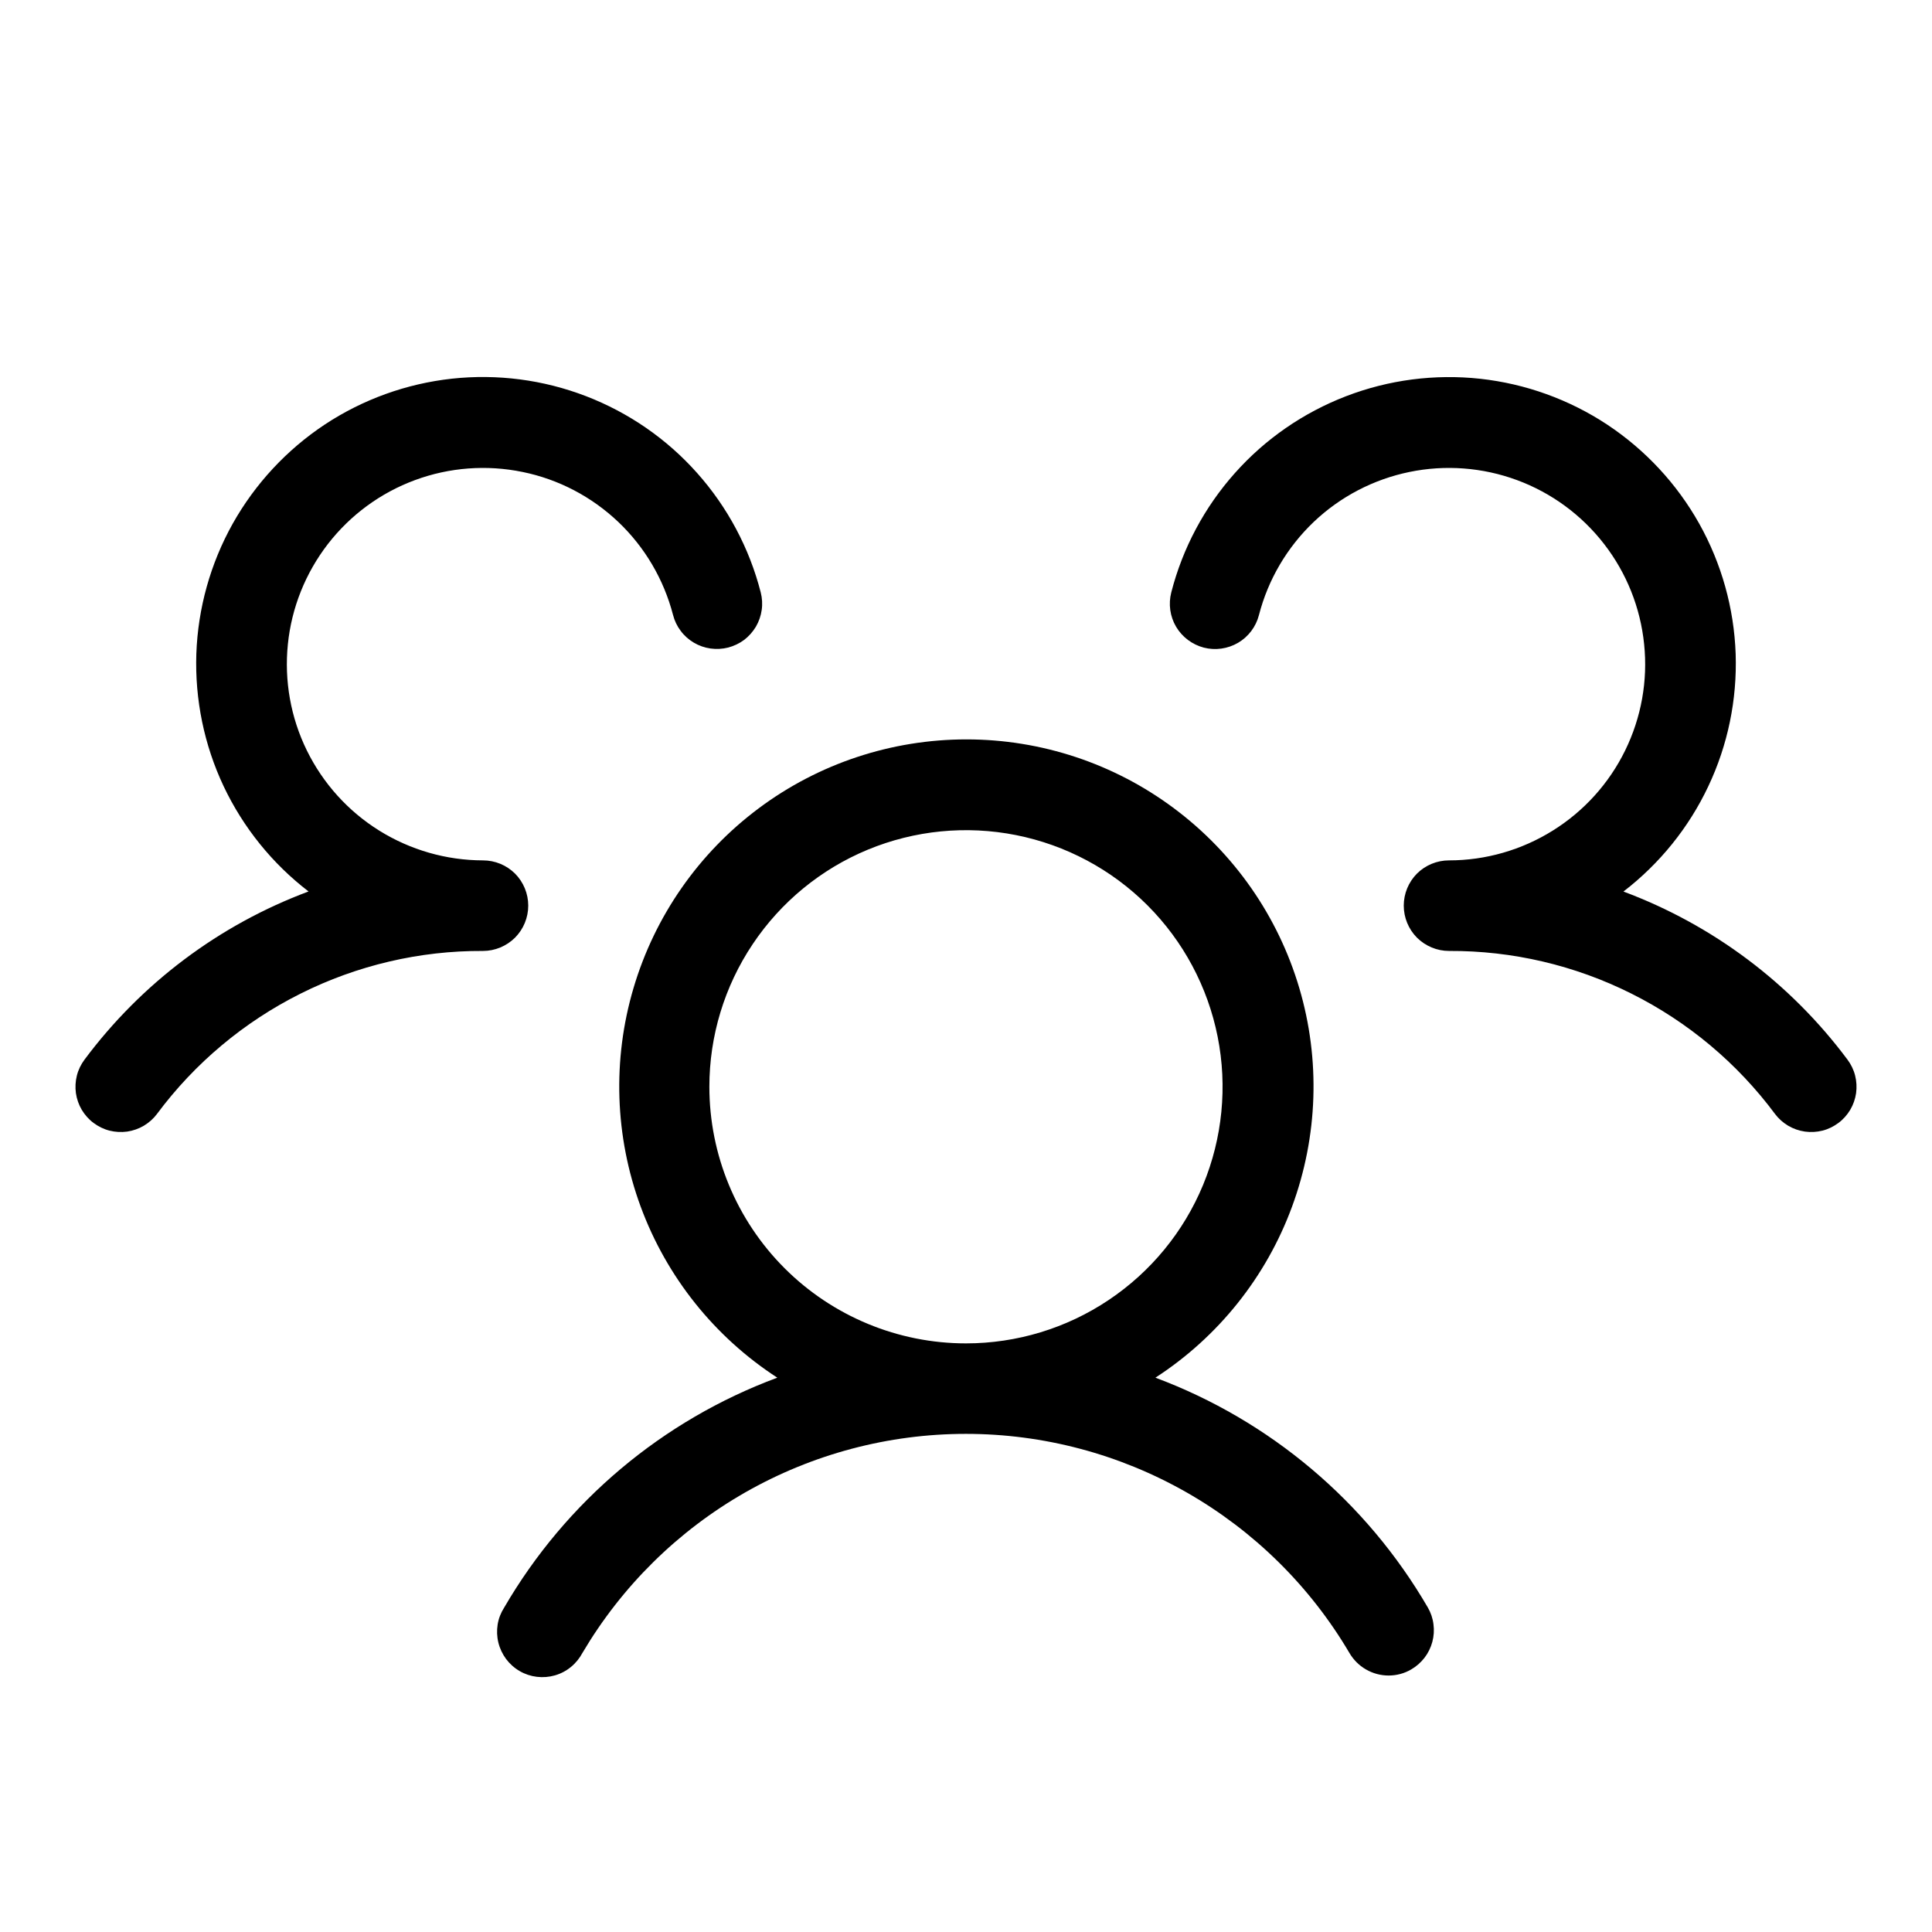
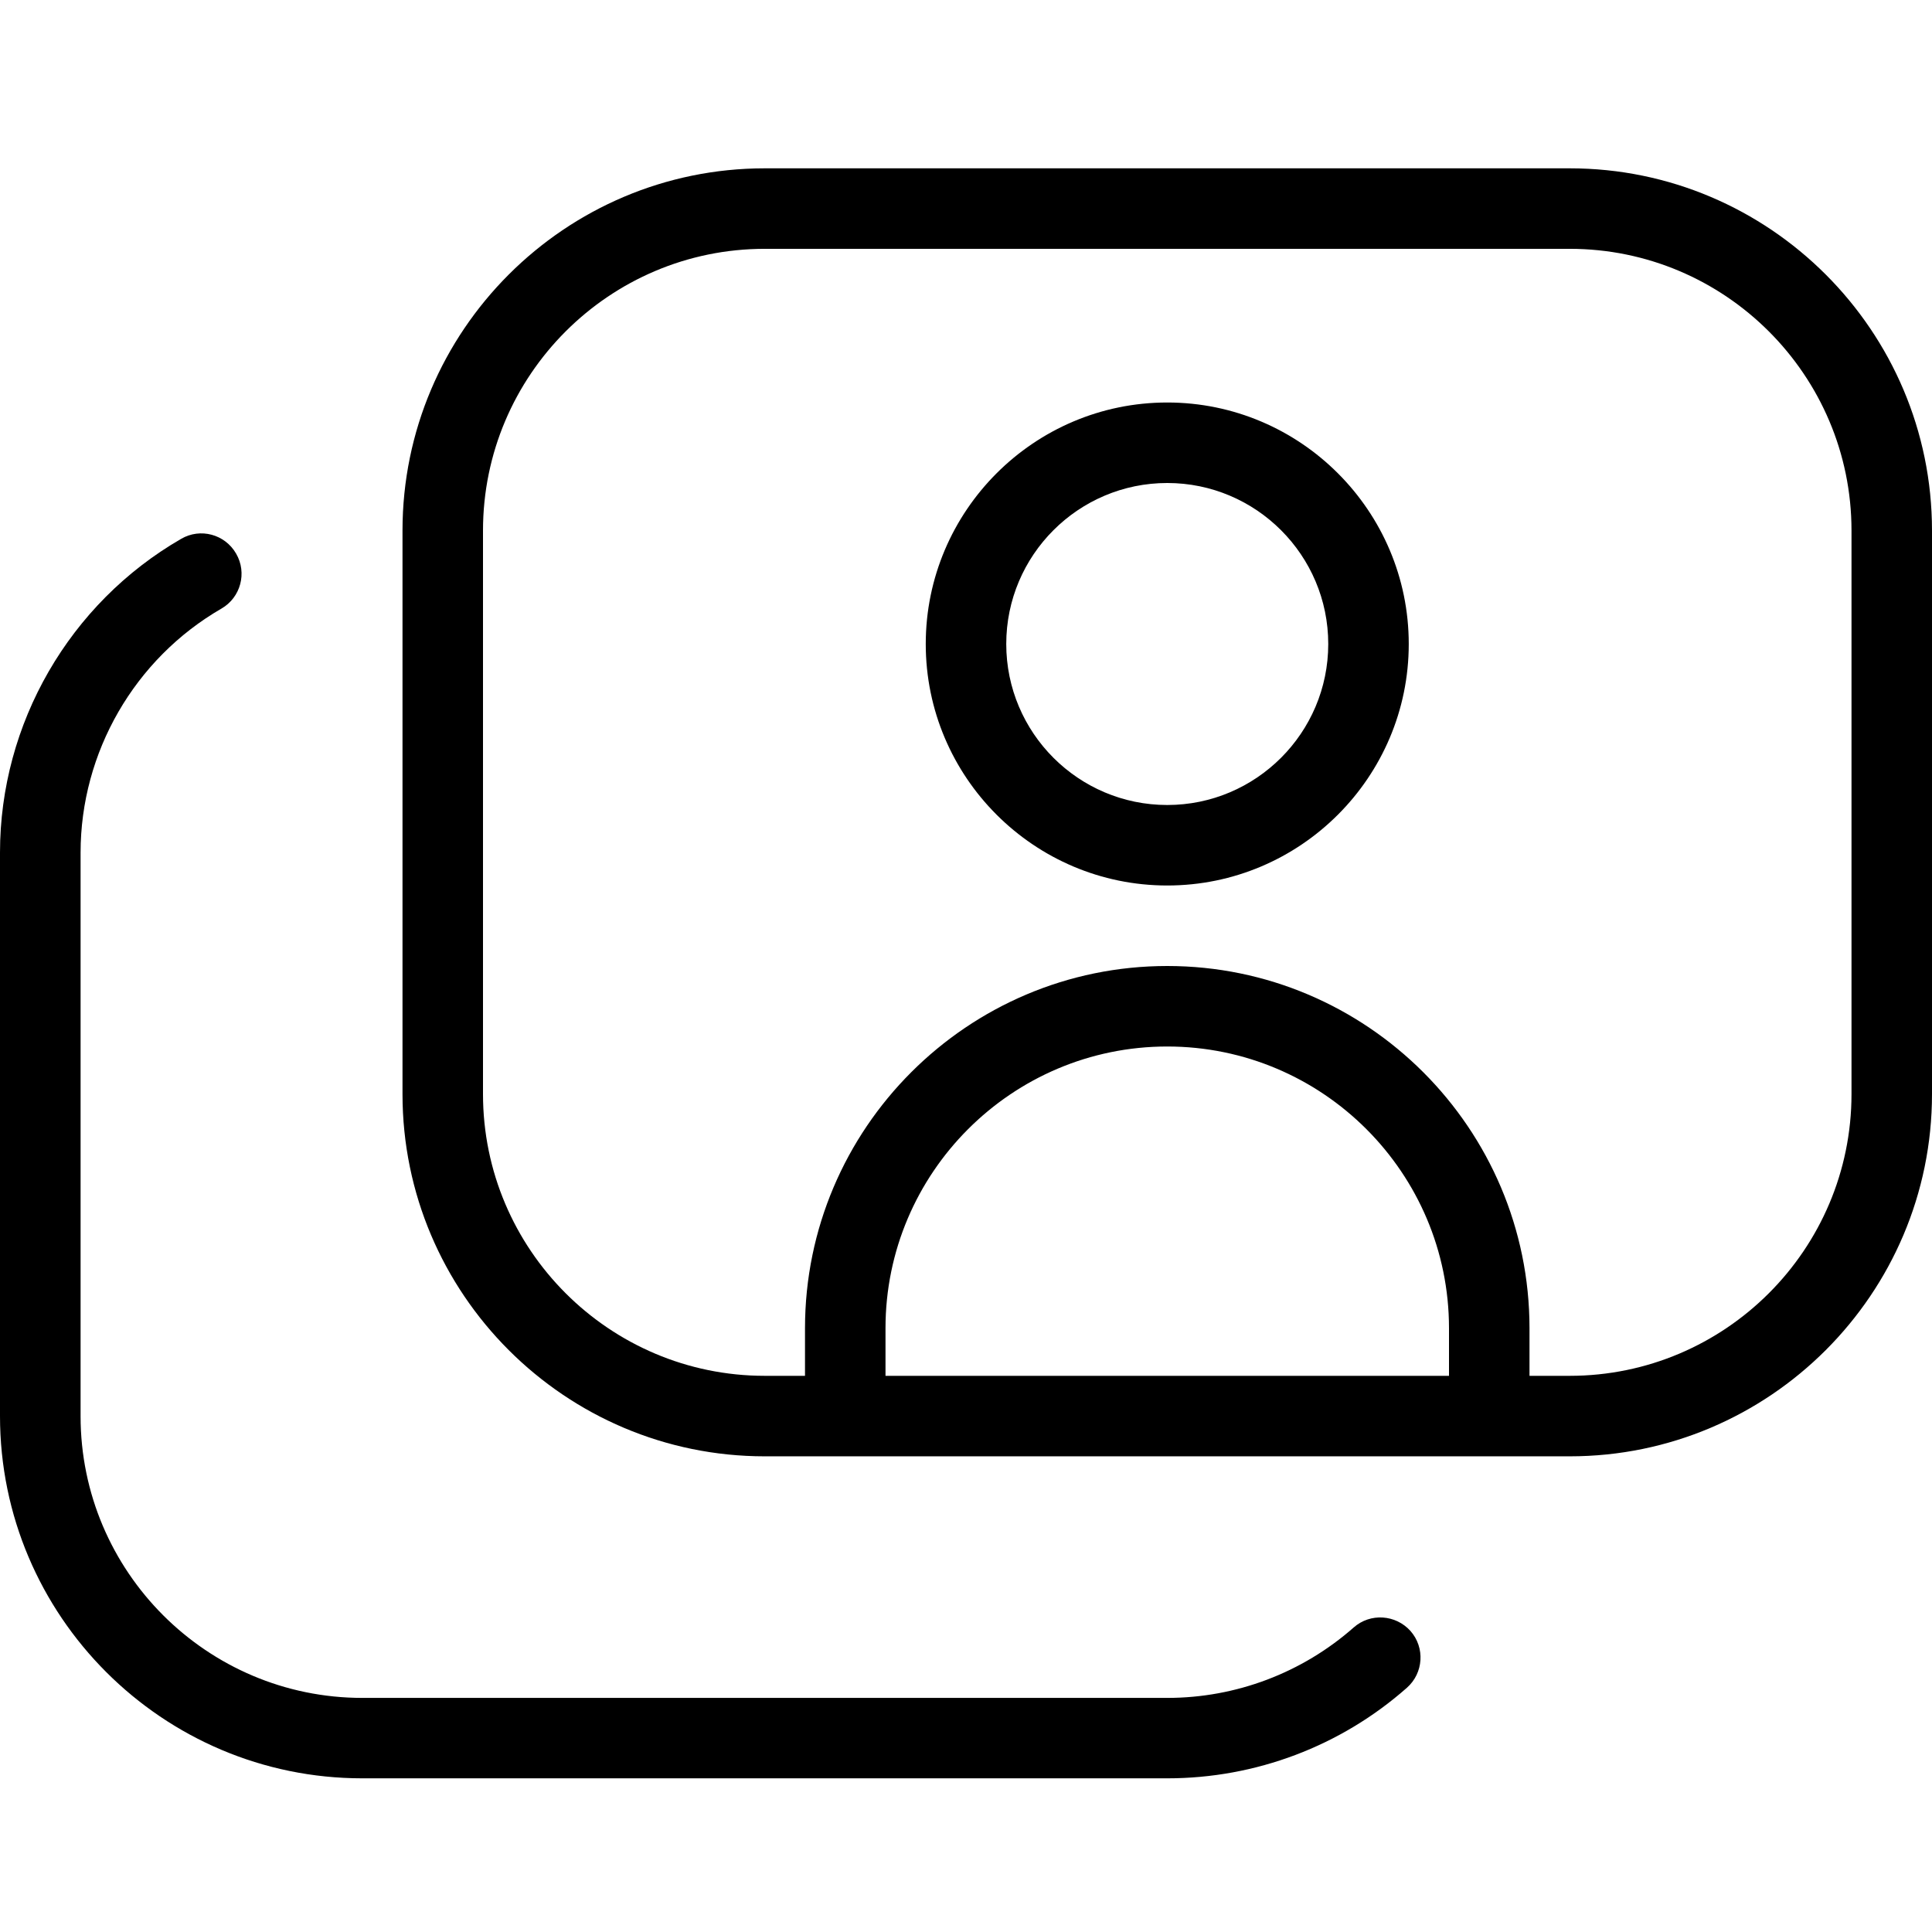
- <svg xmlns="http://www.w3.org/2000/svg" width="24" height="24" viewBox="0 0 24 24" fill="none">
-   <g id="ph:users-three-light">
-     <path id="Vector" d="M22.837 13.95C22.778 13.994 22.711 14.027 22.64 14.045C22.568 14.063 22.494 14.067 22.421 14.057C22.347 14.046 22.277 14.022 22.213 13.984C22.15 13.946 22.094 13.897 22.05 13.838C21.581 13.207 20.97 12.695 20.266 12.343C19.563 11.991 18.787 11.809 18 11.813C17.851 11.813 17.708 11.753 17.602 11.648C17.497 11.542 17.438 11.399 17.438 11.25C17.438 11.101 17.497 10.958 17.602 10.852C17.708 10.747 17.851 10.688 18 10.688C18.456 10.688 18.903 10.559 19.289 10.318C19.676 10.077 19.988 9.732 20.188 9.323C20.389 8.913 20.471 8.456 20.424 8.003C20.378 7.549 20.206 7.118 19.926 6.757C19.647 6.397 19.273 6.122 18.845 5.964C18.417 5.806 17.954 5.771 17.508 5.863C17.061 5.955 16.649 6.17 16.319 6.484C15.989 6.799 15.753 7.199 15.639 7.641C15.602 7.785 15.509 7.909 15.38 7.985C15.252 8.06 15.098 8.082 14.954 8.045C14.81 8.007 14.686 7.914 14.61 7.786C14.534 7.657 14.513 7.504 14.55 7.359C14.691 6.81 14.962 6.301 15.34 5.877C15.717 5.453 16.191 5.126 16.721 4.922C17.251 4.718 17.822 4.644 18.386 4.705C18.951 4.767 19.492 4.962 19.966 5.275C20.439 5.589 20.831 6.01 21.109 6.506C21.386 7.001 21.541 7.556 21.561 8.123C21.58 8.691 21.464 9.255 21.221 9.768C20.979 10.281 20.617 10.729 20.167 11.075C21.276 11.489 22.242 12.213 22.95 13.163C22.994 13.222 23.027 13.289 23.045 13.361C23.063 13.432 23.067 13.507 23.057 13.58C23.046 13.653 23.022 13.723 22.984 13.787C22.946 13.85 22.897 13.906 22.837 13.95ZM17.737 19.969C17.774 20.033 17.798 20.103 17.807 20.177C17.817 20.25 17.812 20.324 17.793 20.396C17.774 20.467 17.741 20.534 17.696 20.593C17.651 20.651 17.595 20.701 17.531 20.738C17.446 20.788 17.349 20.814 17.25 20.814C17.151 20.814 17.054 20.788 16.968 20.738C16.883 20.689 16.812 20.618 16.762 20.532C16.274 19.704 15.577 19.017 14.742 18.54C13.906 18.063 12.961 17.812 11.999 17.812C11.037 17.812 10.092 18.063 9.256 18.54C8.421 19.017 7.725 19.704 7.236 20.532C7.2 20.599 7.152 20.659 7.093 20.707C7.035 20.755 6.967 20.791 6.894 20.812C6.821 20.833 6.745 20.839 6.669 20.83C6.594 20.821 6.521 20.797 6.456 20.759C6.39 20.721 6.333 20.67 6.287 20.609C6.242 20.548 6.209 20.479 6.191 20.405C6.173 20.332 6.17 20.255 6.182 20.18C6.194 20.105 6.222 20.034 6.263 19.97C7.029 18.653 8.228 17.644 9.656 17.114C8.876 16.608 8.281 15.863 7.959 14.99C7.637 14.117 7.606 13.164 7.87 12.273C8.134 11.381 8.679 10.598 9.424 10.042C10.169 9.485 11.075 9.185 12.005 9.185C12.935 9.185 13.84 9.485 14.585 10.042C15.33 10.598 15.876 11.381 16.14 12.273C16.404 13.164 16.372 14.117 16.05 14.99C15.729 15.863 15.133 16.608 14.353 17.114C15.777 17.646 16.973 18.655 17.737 19.969ZM12 16.688C12.63 16.688 13.247 16.501 13.771 16.15C14.295 15.8 14.704 15.302 14.945 14.72C15.186 14.137 15.249 13.496 15.126 12.878C15.003 12.26 14.7 11.692 14.254 11.246C13.808 10.8 13.24 10.497 12.622 10.374C12.004 10.251 11.363 10.314 10.78 10.555C10.198 10.796 9.7 11.205 9.35 11.729C8.999 12.253 8.812 12.87 8.812 13.5C8.812 14.345 9.148 15.156 9.746 15.754C10.344 16.352 11.155 16.688 12 16.688ZM6.562 11.25C6.562 11.101 6.503 10.958 6.398 10.852C6.292 10.747 6.149 10.688 6 10.688C5.544 10.687 5.098 10.559 4.711 10.318C4.324 10.077 4.013 9.732 3.812 9.323C3.611 8.914 3.53 8.456 3.576 8.003C3.622 7.549 3.795 7.118 4.074 6.757C4.353 6.397 4.727 6.122 5.155 5.964C5.582 5.806 6.046 5.771 6.492 5.863C6.939 5.954 7.35 6.17 7.681 6.484C8.011 6.798 8.246 7.198 8.361 7.64C8.379 7.711 8.411 7.778 8.456 7.837C8.5 7.897 8.556 7.946 8.62 7.984C8.683 8.021 8.754 8.046 8.827 8.056C8.9 8.066 8.974 8.062 9.046 8.044C9.117 8.025 9.185 7.993 9.244 7.949C9.303 7.904 9.352 7.848 9.39 7.785C9.427 7.721 9.452 7.651 9.462 7.578C9.473 7.505 9.468 7.43 9.45 7.359C9.309 6.809 9.038 6.3 8.66 5.876C8.283 5.452 7.809 5.125 7.279 4.921C6.749 4.717 6.178 4.643 5.614 4.704C5.049 4.766 4.508 4.961 4.034 5.274C3.561 5.588 3.169 6.01 2.891 6.505C2.614 7 2.459 7.555 2.439 8.122C2.42 8.69 2.536 9.254 2.778 9.767C3.021 10.28 3.383 10.729 3.833 11.074C2.724 11.488 1.758 12.213 1.05 13.163C1.006 13.222 0.973 13.289 0.955 13.361C0.937 13.432 0.933 13.507 0.943 13.58C0.954 13.653 0.978 13.723 1.016 13.787C1.054 13.85 1.103 13.906 1.163 13.95C1.222 13.994 1.289 14.027 1.36 14.045C1.432 14.063 1.506 14.067 1.58 14.057C1.653 14.046 1.723 14.022 1.787 13.984C1.85 13.946 1.906 13.897 1.95 13.838C2.419 13.207 3.03 12.695 3.734 12.343C4.437 11.991 5.214 11.809 6 11.813C6.149 11.813 6.292 11.753 6.398 11.648C6.503 11.542 6.562 11.399 6.562 11.25Z" fill="black" />
-   </g>
+ <svg xmlns="http://www.w3.org/2000/svg" id="Layer_1" data-name="Layer 1" viewBox="0 0 24 24">
+   <path d="m19.5,2.091h-10c-2.481,0-4.5,2.019-4.5,4.5v7c0,2.481,2.019,4.5,4.5,4.5h10c2.481,0,4.5-2.019,4.5-4.5v-7c0-2.481-2.019-4.5-4.5-4.5Zm-1.5,15h-7v-.591c0-1.93,1.57-3.5,3.5-3.5s3.5,1.57,3.5,3.5v.591Zm5-3.5c0,1.93-1.57,3.5-3.5,3.5h-.5v-.591c0-2.481-2.019-4.5-4.5-4.5s-4.5,2.019-4.5,4.5v.591h-.5c-1.93,0-3.5-1.57-3.5-3.5v-7c0-1.93,1.57-3.5,3.5-3.5h10c1.93,0,3.5,1.57,3.5,3.5v7Zm-5.479,6.669c.183.207.163.523-.044.706-.822.726-1.879,1.125-2.976,1.125H4.5c-2.481,0-4.5-2.019-4.5-4.5v-7c0-1.602.862-3.096,2.25-3.897.239-.14.545-.057.683.183.139.239.057.545-.182.683-1.08.624-1.75,1.786-1.75,3.032v7c0,1.93,1.57,3.5,3.5,3.5h10c.853,0,1.675-.311,2.315-.875.207-.183.522-.161.706.044Zm-3.021-15.26c-1.654,0-3,1.346-3,3s1.346,3,3,3,3-1.346,3-3-1.346-3-3-3Zm0,5c-1.103,0-2-.897-2-2s.897-2,2-2,2,.897,2,2-.897,2-2,2Z" />
</svg>
